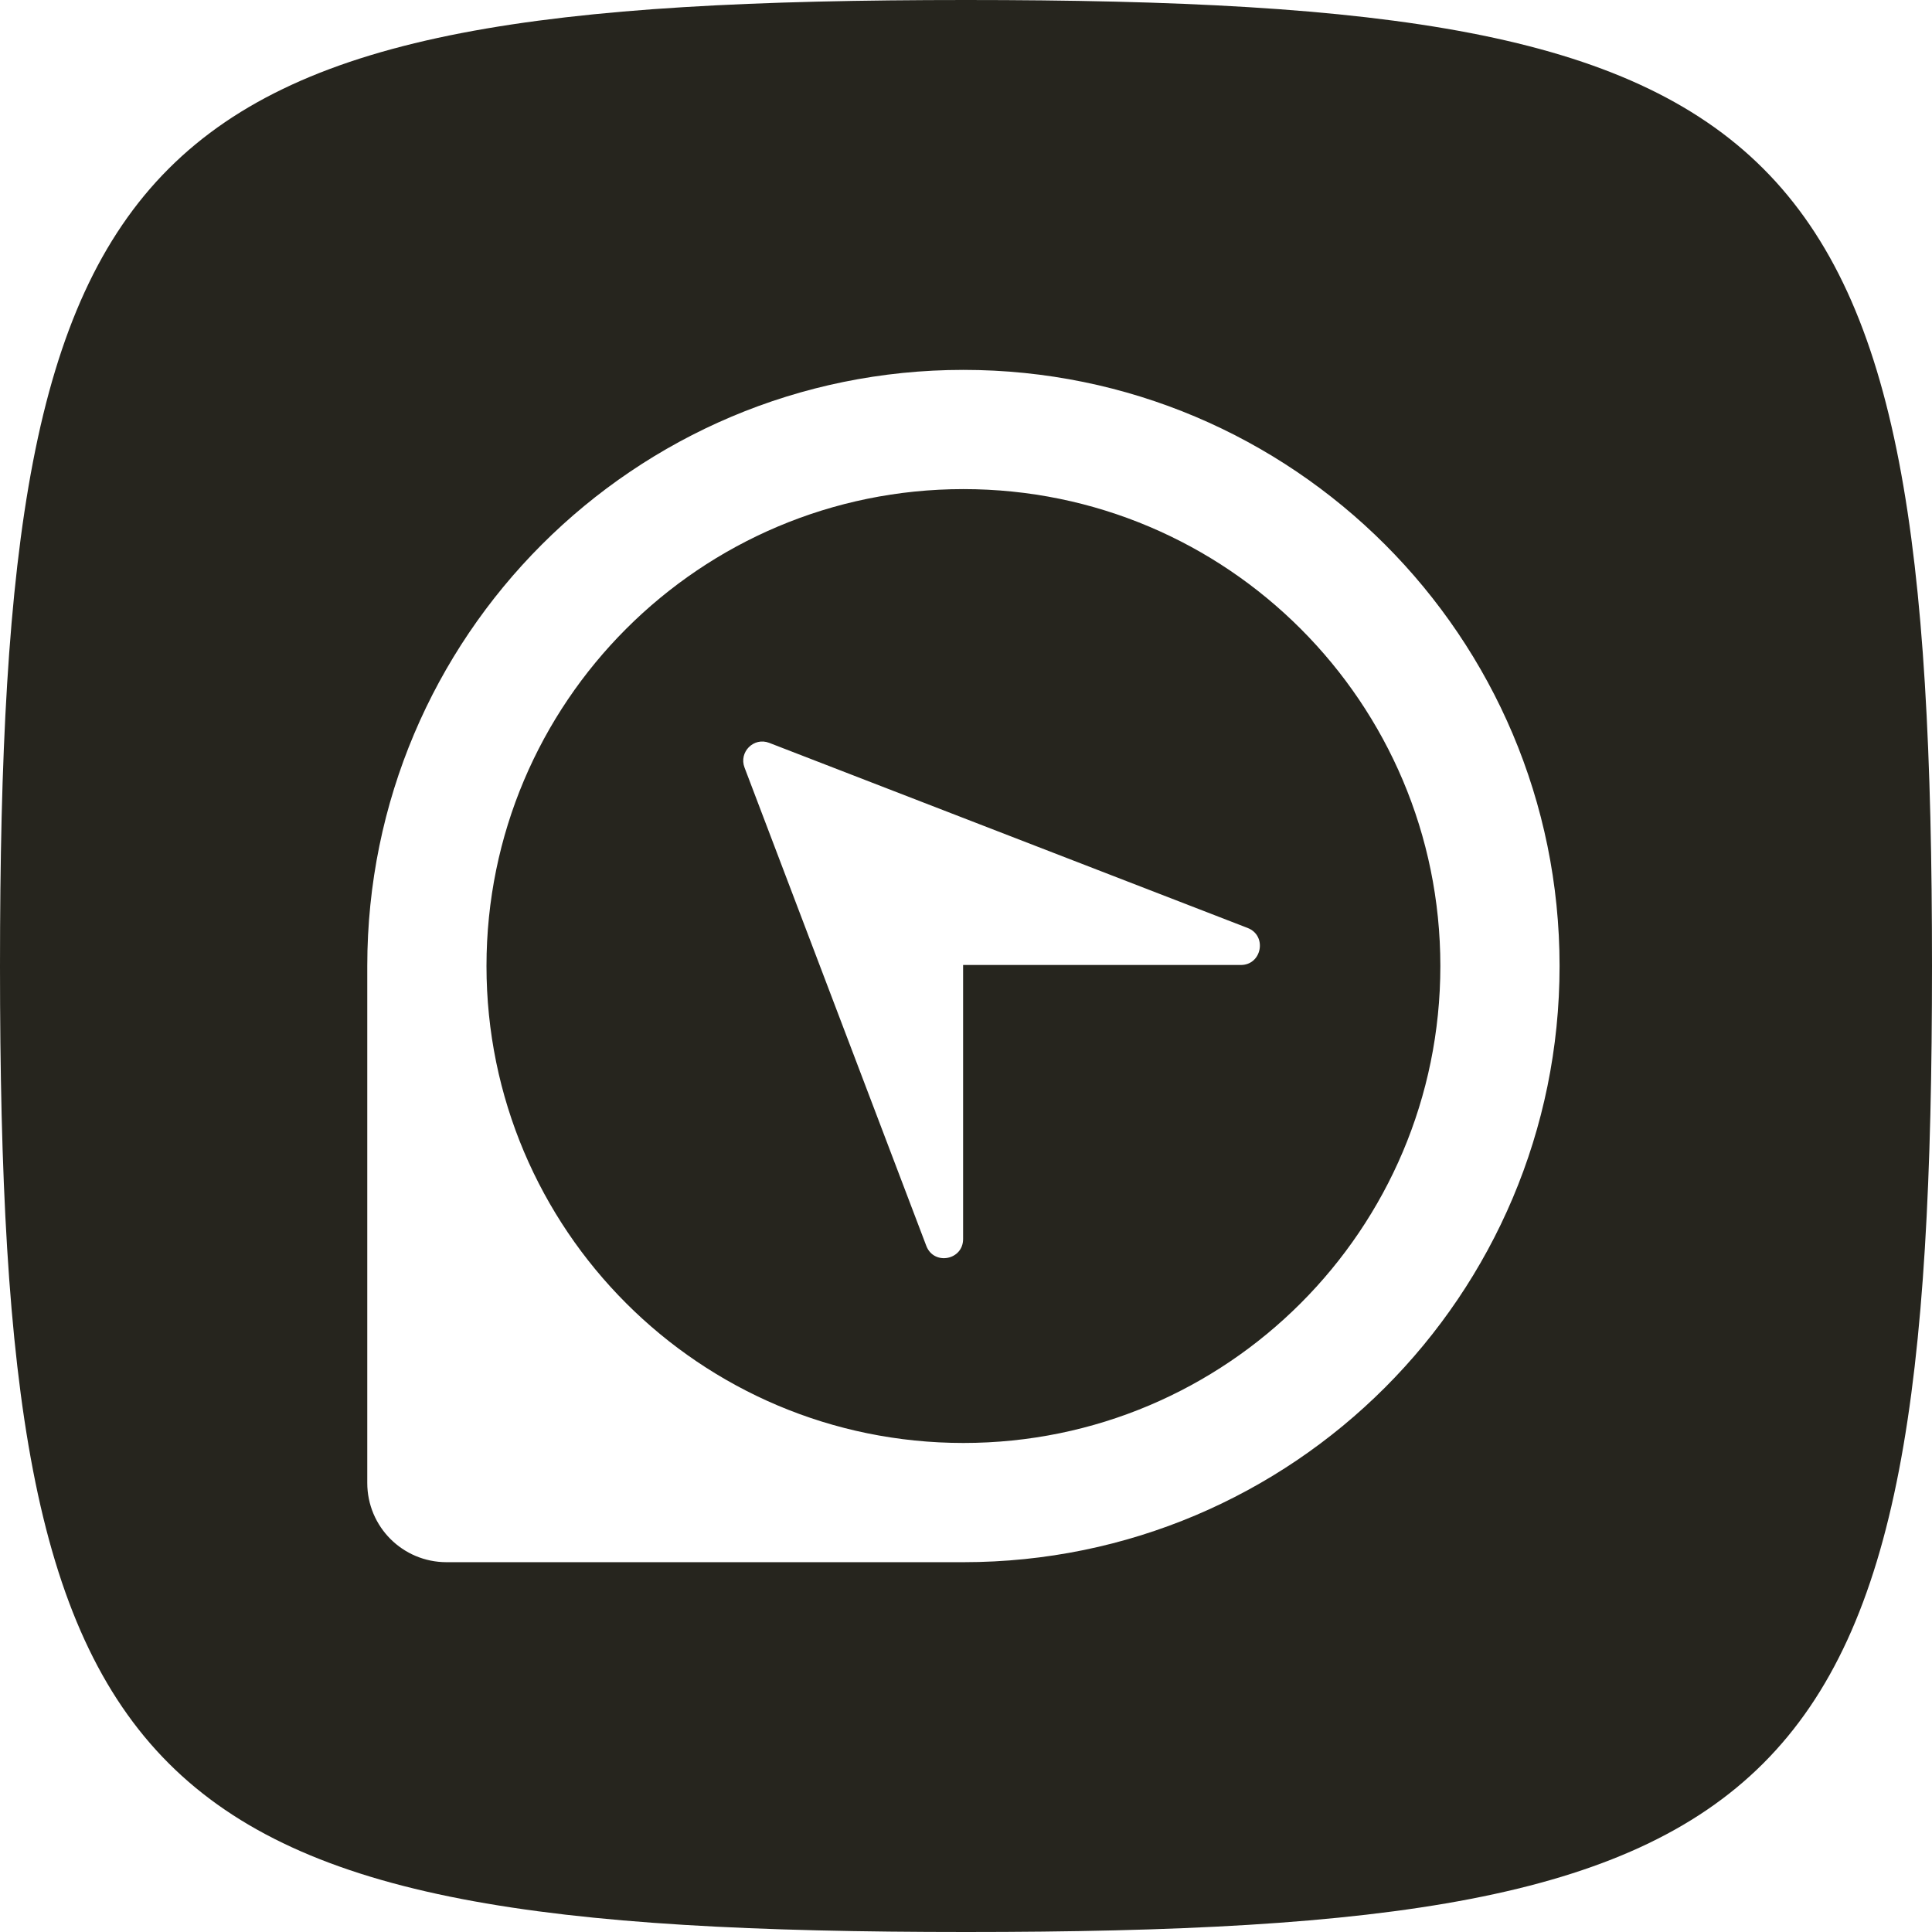
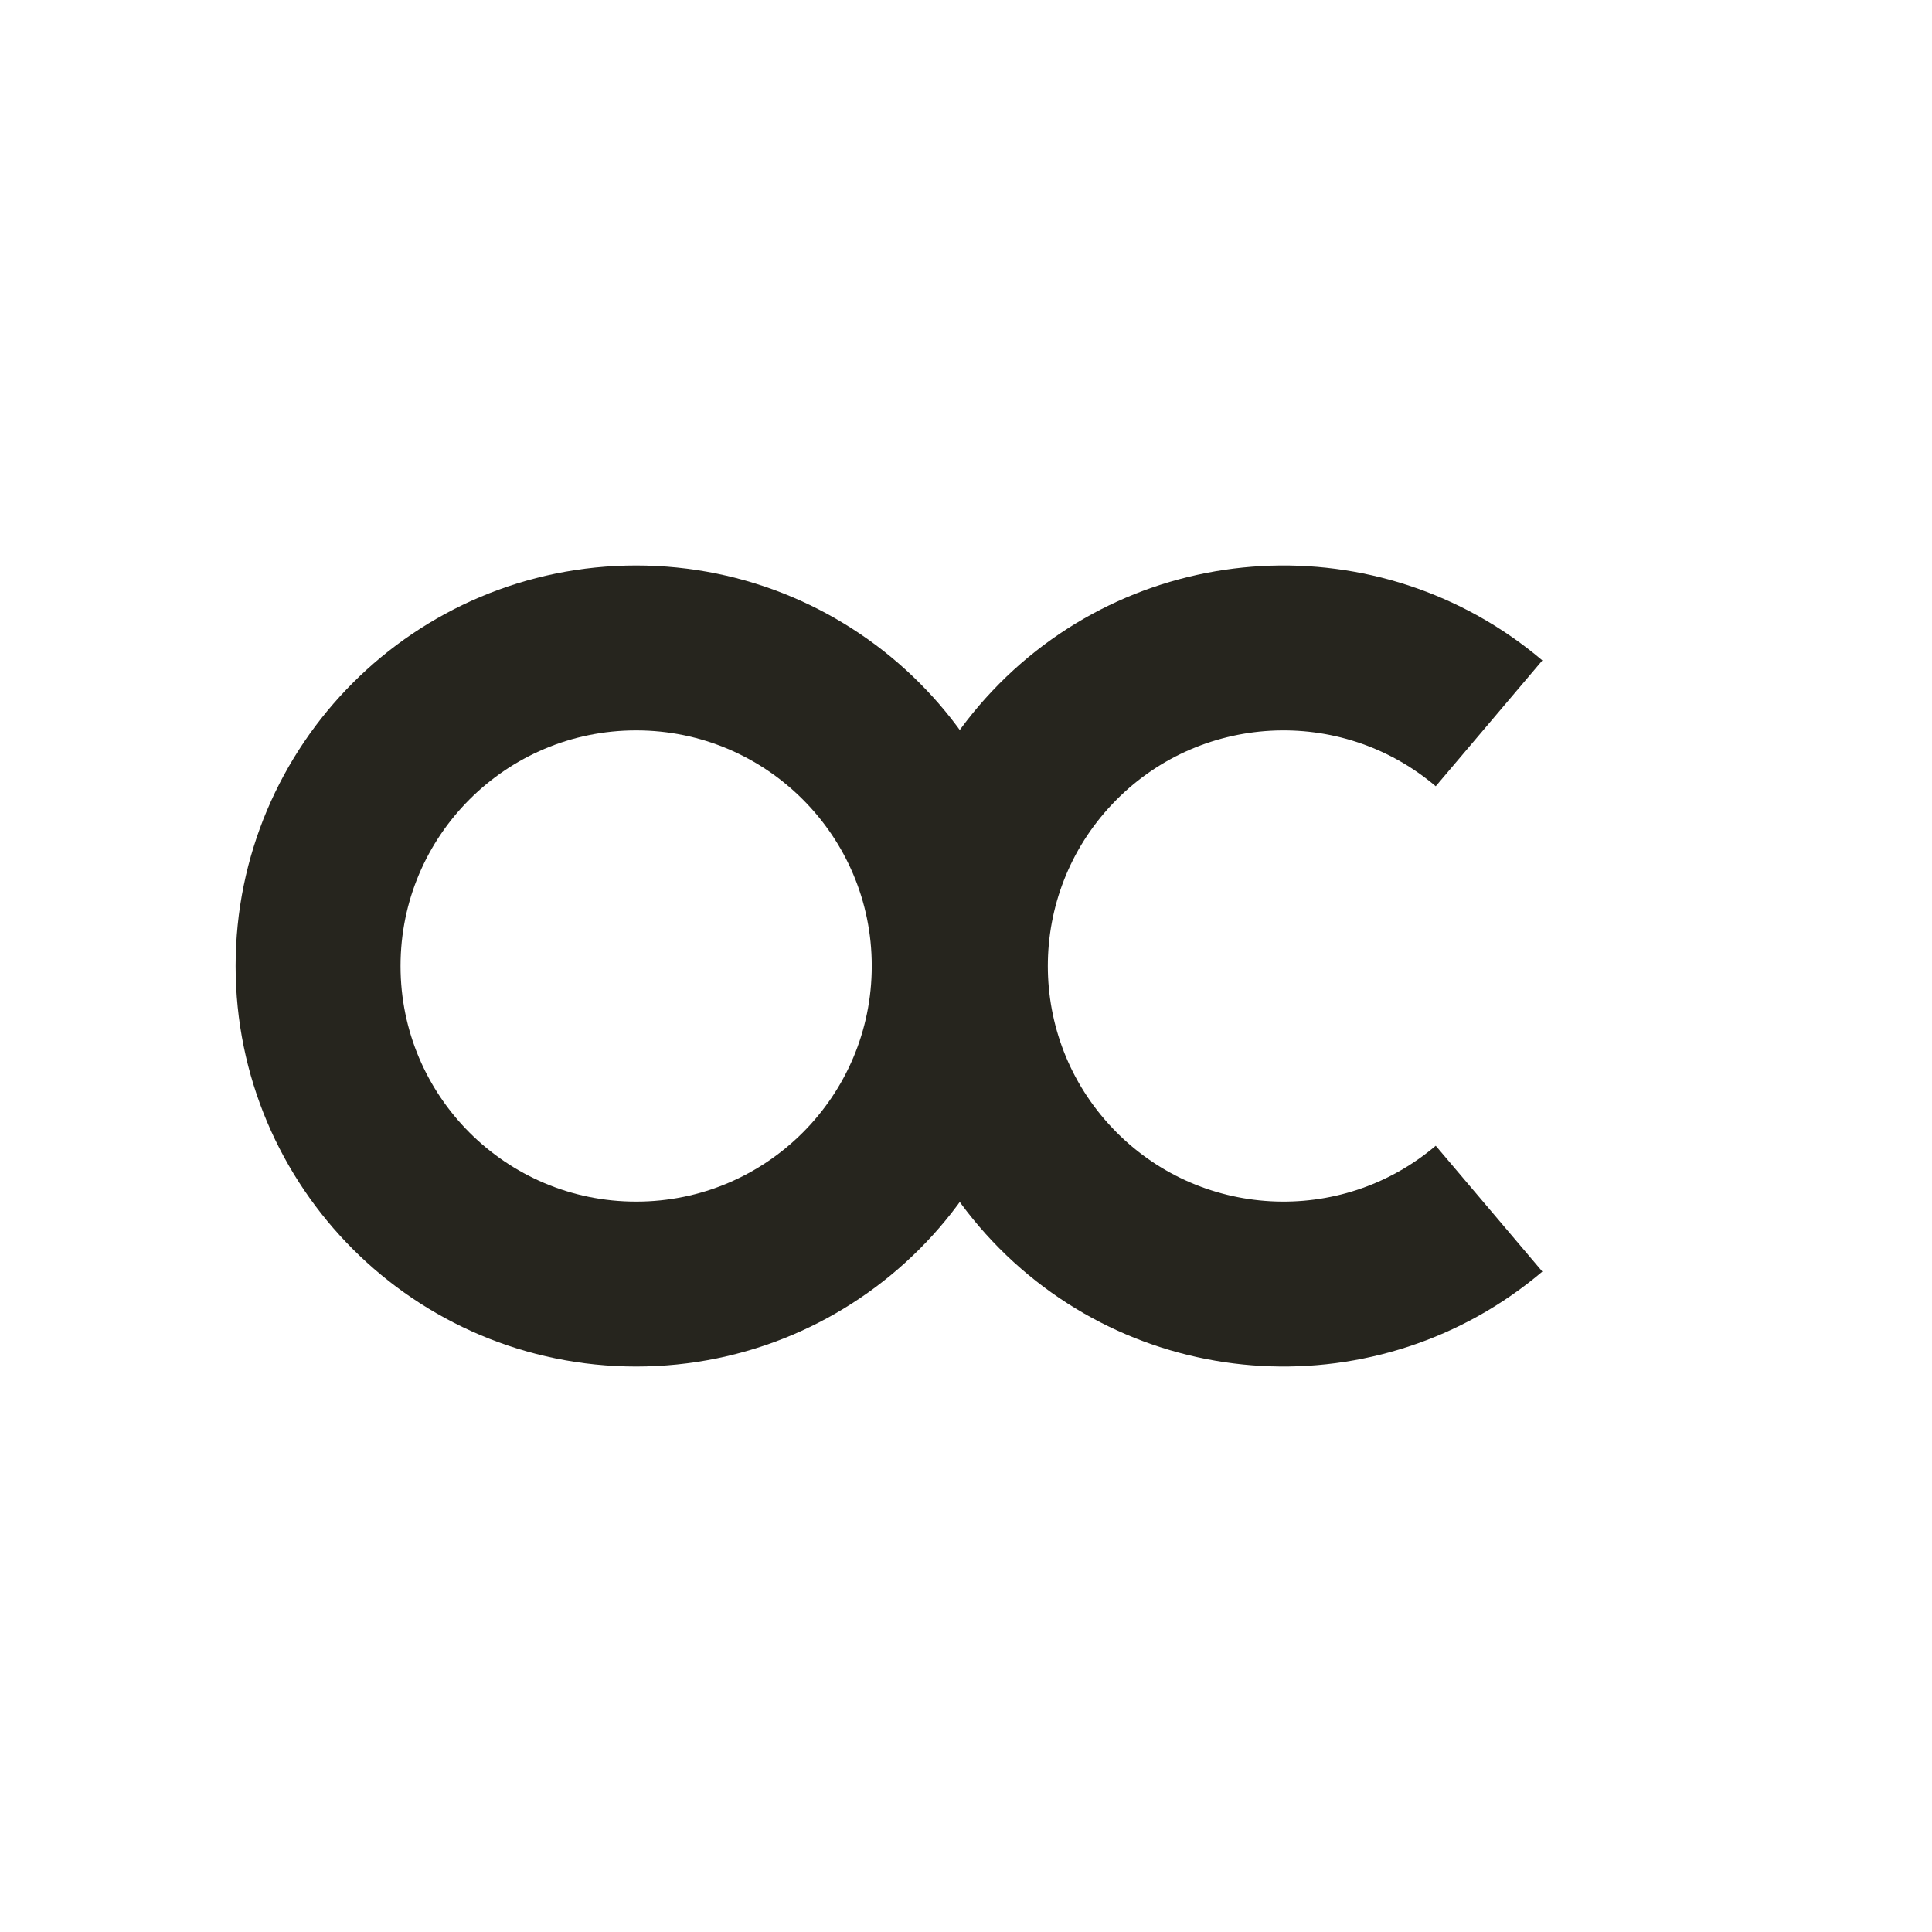
- <svg xmlns="http://www.w3.org/2000/svg" width="82" height="82" viewBox="0 0.727 82 82" fill="none">
-   <path d="M41 0.727C76.575 0.727 82 6.151 82 41.727C82 77.302 76.575 82.727 41 82.727C5.425 82.727 0 77.302 0 41.727C0 6.151 5.425 0.727 41 0.727ZM40.891 16.426C26.916 16.426 15.588 27.754 15.588 41.728C15.588 46.776 15.588 58.022 15.588 63.665C15.588 65.528 17.091 67.031 18.954 67.031H40.891C54.865 67.031 66.193 55.703 66.193 41.728C66.193 27.754 54.865 16.426 40.891 16.426ZM40.891 21.486C52.07 21.486 61.133 30.549 61.133 41.728C61.133 52.908 52.07 61.971 40.891 61.971C29.711 61.971 20.648 52.908 20.648 41.728C20.648 30.549 29.711 21.486 40.891 21.486ZM32.645 32.255C31.992 32.003 31.35 32.647 31.6 33.304L39.315 53.605C39.635 54.447 40.877 54.216 40.877 53.315V41.684H52.665C53.56 41.684 53.791 40.437 52.955 40.113L32.645 32.255Z" fill="#26251E" />
+ <svg xmlns="http://www.w3.org/2000/svg" width="82" height="82" viewBox="0 0 82 82" fill="none">
+   <circle cx="27" cy="41" r="13.5" fill="none" stroke="#26251E" stroke-width="7" />
+   <path d="M63.2 51.3 A13.5 13.5 0 1 1 63.2 30.7" fill="none" stroke="#26251E" stroke-width="7" />
</svg>
